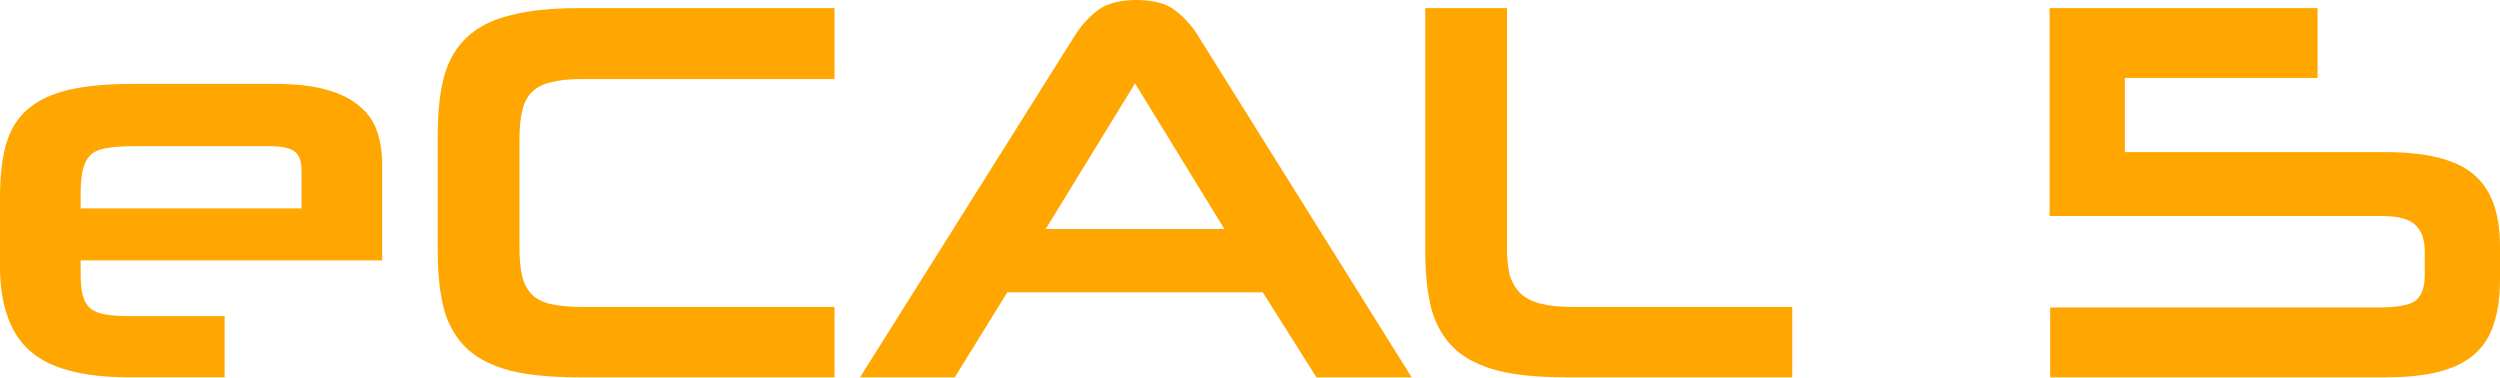
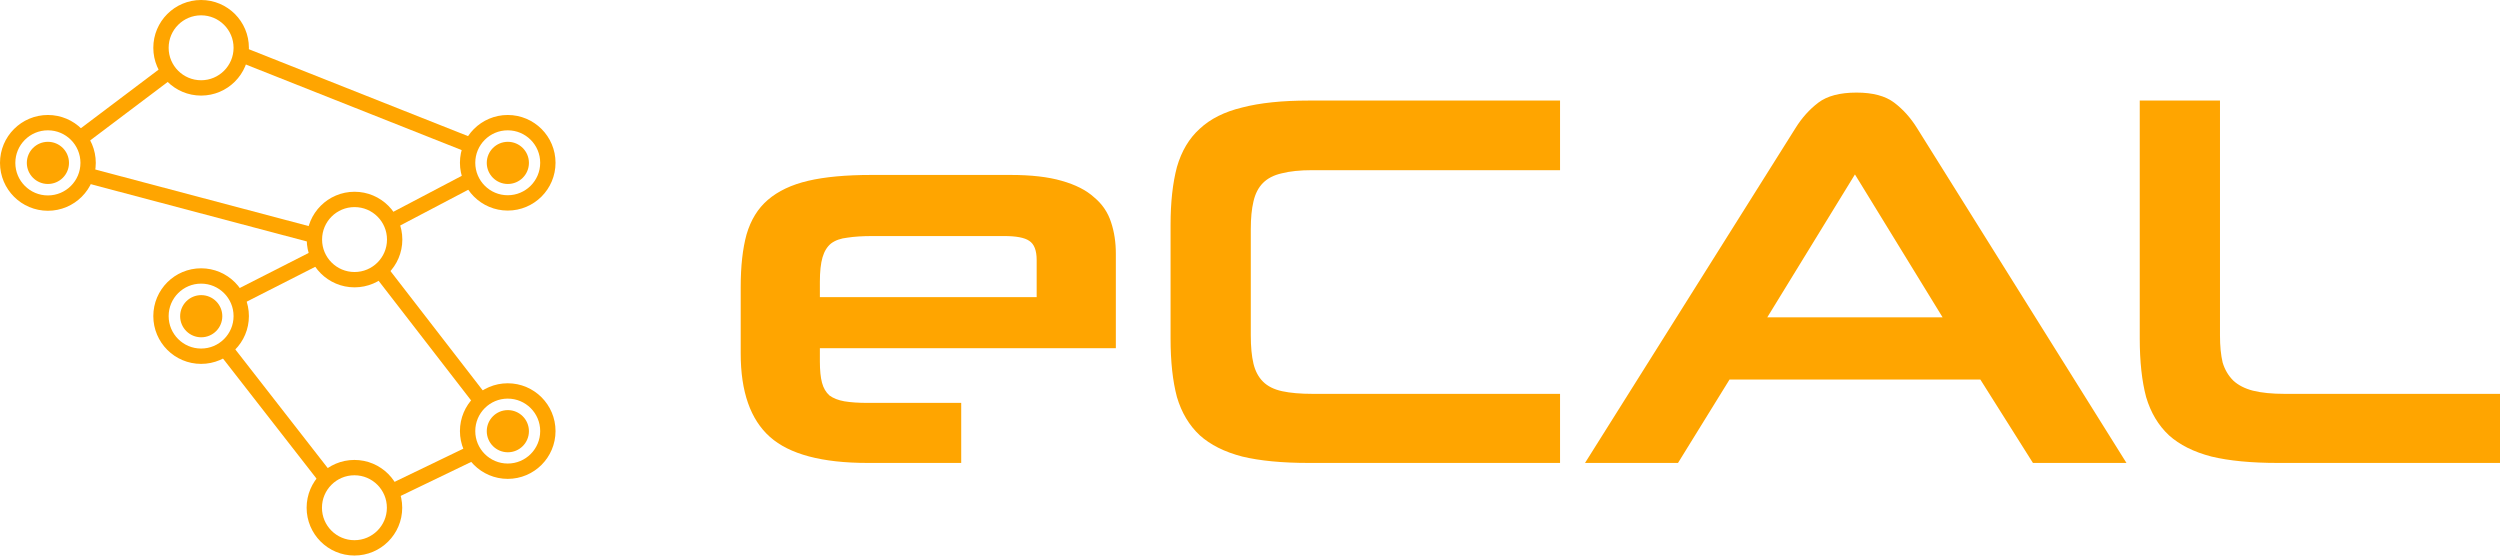
- <svg xmlns="http://www.w3.org/2000/svg" width="234.607mm" height="35.408mm" viewBox="0 0 234.607 35.408" version="1.1" id="svg8">
+ <svg xmlns="http://www.w3.org/2000/svg" width="540.029mm" height="120mm" viewBox="0 0 540.029 120" version="1.1" id="svg8">
  <defs id="defs2" />
-   <g id="layer1" transform="translate(-1.653102,-42.81432)">
-     <g id="text817" style="font-style:normal;font-variant:normal;font-weight:normal;font-stretch:normal;font-size:10.583px;line-height:1.25;font-family:Neuropolitical;-inkscape-font-specification:Neuropolitical;letter-spacing:0px;word-spacing:0px;fill:#ffa700;fill-opacity:1;stroke:none;stroke-width:0.265" aria-label="eCAL 5">
-       <path id="path4518" style="font-size:50.8px;fill:#ffa700;fill-opacity:1;stroke-width:0.265" d="m 9.222,67.249 v 1.27 q 0,1.27 0.203,2.032 0.203,0.762 0.711,1.219 0.559,0.406 1.422,0.559 0.914,0.152 2.235,0.152 h 8.941 v 5.74 h -8.941 q -6.553,0 -9.347,-2.489 -2.794,-2.489 -2.794,-7.976 v -6.35 q 0,-2.997 0.559,-5.029 0.61,-2.083 2.032,-3.302 1.473,-1.27 3.861,-1.829 2.388,-0.559 6.045,-0.559 h 13.31 q 2.946,0 4.877,0.559 1.981,0.559 3.099,1.575 1.168,0.965 1.626,2.388 0.457,1.372 0.457,2.997 v 9.042 z m 20.726,-8.433 q 0,-1.372 -0.711,-1.829 -0.66,-0.457 -2.388,-0.457 H 14.252 q -1.422,0 -2.388,0.152 -0.965,0.102 -1.575,0.559 -0.559,0.457 -0.813,1.321 -0.254,0.864 -0.254,2.337 v 1.473 H 29.949 Z" />
-       <path id="path4520" style="font-size:50.8px;fill:#ffa700;fill-opacity:1;stroke-width:0.265" d="m 55.938,78.222 q -3.81,0 -6.35,-0.61 -2.54,-0.66 -4.064,-2.032 -1.524,-1.422 -2.184,-3.658 -0.61,-2.286 -0.61,-5.588 V 55.464 q 0,-3.251 0.61,-5.537 0.66,-2.286 2.184,-3.658 1.524,-1.422 4.064,-2.032 2.54,-0.66 6.35,-0.66 h 24.028 v 6.655 h -23.673 q -1.778,0 -2.946,0.305 -1.118,0.254 -1.778,0.914 -0.66,0.66 -0.914,1.778 -0.254,1.067 -0.254,2.642 v 10.16 q 0,1.626 0.254,2.692 0.254,1.067 0.914,1.727 0.66,0.66 1.829,0.914 1.168,0.254 2.946,0.254 h 23.622 v 6.604 z" />
-       <path id="path4522" style="font-size:50.8px;fill:#ffa700;fill-opacity:1;stroke-width:0.265" d="M 120.158,70.246 H 96.18 l -4.928,7.976 H 82.362 L 102.479,46.218 q 0.914,-1.473 2.184,-2.438 1.27,-0.965 3.658,-0.965 2.337,0 3.607,0.965 1.27,0.965 2.184,2.438 l 20.015,32.004 h -8.941 z m -20.371,-5.944 H 116.551 l -8.382,-13.665 z" />
-       <path id="path4524" style="font-size:50.8px;fill:#ffa700;fill-opacity:1;stroke-width:0.265" d="m 148.61,78.222 q -3.81,0 -6.35,-0.61 -2.54,-0.66 -4.064,-2.032 -1.524,-1.422 -2.184,-3.658 -0.61,-2.286 -0.61,-5.588 V 43.576 h 7.671 v 22.454 q 0,1.524 0.254,2.591 0.305,1.016 1.016,1.727 0.711,0.66 1.88,0.965 1.219,0.305 3.048,0.305 h 20.574 v 6.604 z" />
-       <path id="path4526" style="font-size:50.8px;fill:#ffa700;fill-opacity:1;stroke-width:0.265" d="m 194.045,78.222 v -6.553 h 30.734 q 2.642,0 3.505,-0.61 0.914,-0.66 0.914,-2.438 v -2.235 q 0,-1.626 -0.864,-2.438 -0.813,-0.864 -3.251,-0.864 H 193.995 V 43.576 h 25.146 v 6.553 h -18.085 v 6.96 h 24.435 q 5.842,0 8.28,2.083 2.489,2.032 2.489,6.807 v 3.099 q 0,2.438 -0.61,4.216 -0.559,1.727 -1.88,2.845 -1.27,1.067 -3.302,1.575 -2.032,0.508 -4.978,0.508 z" />
+   <g id="layer1" transform="translate(89.18517,-100)">
+     <g id="g92" transform="matrix(0.75,0,0,0.75,-111.6843,93.88063)">
+       <ellipse style="fill:none;fill-opacity:1;stroke:#ffa500;stroke-width:4.416;stroke-linejoin:miter;stroke-dasharray:none;stroke-opacity:1;paint-order:normal" id="path65-9" cx="87.921" cy="21.924" rx="11.557" ry="11.557" />
+       <ellipse style="fill:none;fill-opacity:1;stroke:#ffa500;stroke-width:4.416;stroke-linejoin:miter;stroke-dasharray:none;stroke-opacity:1;paint-order:normal" id="path65-9-8" cx="132.111" cy="77.154" rx="11.557" ry="11.557" />
+       <ellipse style="fill:none;fill-opacity:1;stroke:#ffa500;stroke-width:4.416;stroke-linejoin:miter;stroke-dasharray:none;stroke-opacity:1;paint-order:normal" id="path65-9-8-6" cx="132.077" cy="154.394" rx="11.557" ry="11.557" />
+       <ellipse style="fill:none;fill-opacity:1;stroke:#ffa500;stroke-width:4.416;stroke-linejoin:miter;stroke-dasharray:none;stroke-opacity:1;paint-order:normal" id="path65" cx="43.792" cy="55.07" rx="11.586" ry="11.586" />
+       <circle style="fill:#ffa500;fill-opacity:1;stroke:none;stroke-width:0;stroke-linejoin:miter;stroke-dasharray:none;stroke-opacity:1;paint-order:normal" id="path3625" cx="43.798" cy="55.075" r="6.072" />
+       <ellipse style="fill:none;fill-opacity:1;stroke:#ffa500;stroke-width:4.416;stroke-linejoin:miter;stroke-dasharray:none;stroke-opacity:1;paint-order:normal" id="path65-97" cx="176.234" cy="55.042" rx="11.557" ry="11.557" />
+       <circle style="fill:#ffa500;fill-opacity:1;stroke:none;stroke-width:0;stroke-linejoin:miter;stroke-dasharray:none;stroke-opacity:1;paint-order:normal" id="path3625-3" cx="176.267" cy="55.075" r="6.072" />
+       <ellipse style="fill:none;fill-opacity:1;stroke:#ffa500;stroke-width:4.416;stroke-linejoin:miter;stroke-dasharray:none;stroke-opacity:1;paint-order:normal" id="path65-97-8" cx="87.921" cy="99.198" rx="11.557" ry="11.557" />
+       <circle style="fill:#ffa500;fill-opacity:1;stroke:none;stroke-width:0;stroke-linejoin:miter;stroke-dasharray:none;stroke-opacity:1;paint-order:normal" id="path3625-3-7" cx="87.954" cy="99.232" r="6.072" />
+       <ellipse style="fill:none;fill-opacity:1;stroke:#ffa500;stroke-width:4.416;stroke-linejoin:miter;stroke-dasharray:none;stroke-opacity:1;paint-order:normal" id="path65-97-8-3" cx="176.234" cy="132.316" rx="11.557" ry="11.557" />
+       <circle style="fill:#ffa500;fill-opacity:1;stroke:none;stroke-width:0;stroke-linejoin:miter;stroke-dasharray:none;stroke-opacity:1;paint-order:normal" id="path3625-3-7-7" cx="176.267" cy="132.349" r="6.072" />
+       <path style="fill:#000000;fill-opacity:1;stroke:#ffa500;stroke-width:4.416;stroke-linejoin:miter;stroke-dasharray:none;stroke-opacity:1;paint-order:normal" d="M 53.039,48.042 78.5,28.849" id="path7177" />
+       <path style="fill:#000000;fill-opacity:1;stroke:#ffa500;stroke-width:4.416;stroke-linejoin:miter;stroke-dasharray:none;stroke-opacity:1;paint-order:normal" d="m 54.997,58.619 65.024,17.235" id="path7179" />
+       <path style="fill:#000000;fill-opacity:1;stroke:#ffa500;stroke-width:4.416;stroke-linejoin:miter;stroke-miterlimit:4;stroke-dasharray:none;stroke-opacity:1;paint-order:normal" d="M 99.26,23.756 165.46,50.001" id="path7181" />
+       <path style="fill:#000000;fill-opacity:1;stroke:#ffa500;stroke-width:4.416;stroke-linejoin:miter;stroke-dasharray:none;stroke-opacity:1;paint-order:normal" d="M 165.851,59.794 142.74,71.937" id="path7183" />
+       <path style="fill:#000000;fill-opacity:1;stroke:#ffa500;stroke-width:4.416;stroke-linejoin:miter;stroke-dasharray:none;stroke-opacity:1;paint-order:normal" d="M 98.477,93.873 121.588,82.121" id="path7185" />
+       <path style="fill:#000000;fill-opacity:1;stroke:#ffa500;stroke-width:4.416;stroke-linejoin:miter;stroke-dasharray:none;stroke-opacity:1;paint-order:normal" d="M 168.593,123.643 139.215,85.647" id="path7189" />
+       <path style="fill:none;fill-opacity:1;stroke:#ffa500;stroke-width:4.416;stroke-linecap:round;stroke-linejoin:round;stroke-dasharray:none;stroke-opacity:1;paint-order:normal" d="m 94.916,108.722 28.987,37.213" id="path7217" />
+       <path style="display:inline;fill:none;fill-opacity:1;stroke:#ffa500;stroke-width:4.416;stroke-linecap:round;stroke-linejoin:round;stroke-dasharray:none;stroke-opacity:1;paint-order:normal" d="m 143.488,149.46 21.936,-10.576" id="path7219" />
+     </g>
+     <g aria-label="eCAL" id="text921" style="font-size:114.778px;line-height:1.25;font-family:sans-serif;-inkscape-font-specification:sans-serif;fill:#ffa500;fill-opacity:1;stroke-width:0.842" transform="translate(10)">
+       <path d="m 77.917,175.208 v 2.869 q 0,2.869 0.459,4.591 0.459,1.722 1.607,2.755 1.263,0.918 3.214,1.263 2.066,0.344 5.05,0.344 h 20.201 v 12.97 H 88.247 q -14.806,0 -21.119,-5.624 -6.313,-5.624 -6.313,-18.02 v -14.347 q 0,-6.772 1.263,-11.363 1.377,-4.706 4.591,-7.461 3.329,-2.869 8.723,-4.132 5.395,-1.263 13.659,-1.263 h 30.072 q 6.657,0 11.019,1.263 4.476,1.263 7.001,3.558 2.64,2.181 3.673,5.395 1.033,3.099 1.033,6.772 v 20.43 z m 46.829,-19.053 q 0,-3.099 -1.607,-4.132 -1.492,-1.033 -5.395,-1.033 H 89.28 q -3.214,0 -5.395,0.344 -2.181,0.23 -3.558,1.263 -1.263,1.033 -1.836,2.984 -0.574,1.951 -0.574,5.28 v 3.329 h 46.829 z" style="font-style:normal;font-variant:normal;font-weight:normal;font-stretch:normal;font-size:114.778px;font-family:Neuropolitical;-inkscape-font-specification:Neuropolitical;fill:#ffa500;fill-opacity:1;stroke-width:0.842" id="path853" />
+       <path d="m 183.512,200 q -8.608,0 -14.347,-1.377 -5.739,-1.492 -9.182,-4.591 -3.443,-3.214 -4.935,-8.264 -1.377,-5.165 -1.377,-12.626 v -24.562 q 0,-7.346 1.377,-12.511 1.492,-5.165 4.935,-8.264 3.443,-3.214 9.182,-4.591 5.739,-1.492 14.347,-1.492 h 54.29 v 15.036 h -53.487 q -4.017,0 -6.657,0.689 -2.525,0.574 -4.017,2.066 -1.492,1.492 -2.066,4.017 -0.574,2.41 -0.574,5.968 v 22.956 q 0,3.673 0.574,6.083 0.574,2.41 2.066,3.902 1.492,1.492 4.132,2.066 2.64,0.574 6.657,0.574 h 53.372 v 14.921 z" style="font-style:normal;font-variant:normal;font-weight:normal;font-stretch:normal;font-size:114.778px;font-family:Neuropolitical;-inkscape-font-specification:Neuropolitical;fill:#ffa500;fill-opacity:1;stroke-width:0.842" id="path855" />
+       <path d="m 328.591,181.98 h -54.175 l -11.133,18.02 h -20.086 l 45.452,-72.31 q 2.066,-3.329 4.935,-5.509 2.869,-2.181 8.264,-2.181 5.28,0 8.149,2.181 2.869,2.181 4.935,5.509 l 45.223,72.31 h -20.201 z m -46.026,-13.429 h 37.877 l -18.938,-30.875 z" style="font-style:normal;font-variant:normal;font-weight:normal;font-stretch:normal;font-size:114.778px;font-family:Neuropolitical;-inkscape-font-specification:Neuropolitical;fill:#ffa500;fill-opacity:1;stroke-width:0.842" id="path857" />
+       <path d="m 392.867,200 q -8.608,0 -14.347,-1.377 -5.739,-1.492 -9.182,-4.591 -3.443,-3.214 -4.935,-8.264 -1.377,-5.165 -1.377,-12.626 v -51.421 h 17.331 v 50.732 q 0,3.443 0.574,5.854 0.689,2.296 2.296,3.902 1.607,1.492 4.247,2.181 2.755,0.689 6.887,0.689 h 46.485 v 14.921 z" style="font-style:normal;font-variant:normal;font-weight:normal;font-stretch:normal;font-size:114.778px;font-family:Neuropolitical;-inkscape-font-specification:Neuropolitical;fill:#ffa500;fill-opacity:1;stroke-width:0.842" id="path859" />
    </g>
  </g>
</svg>
